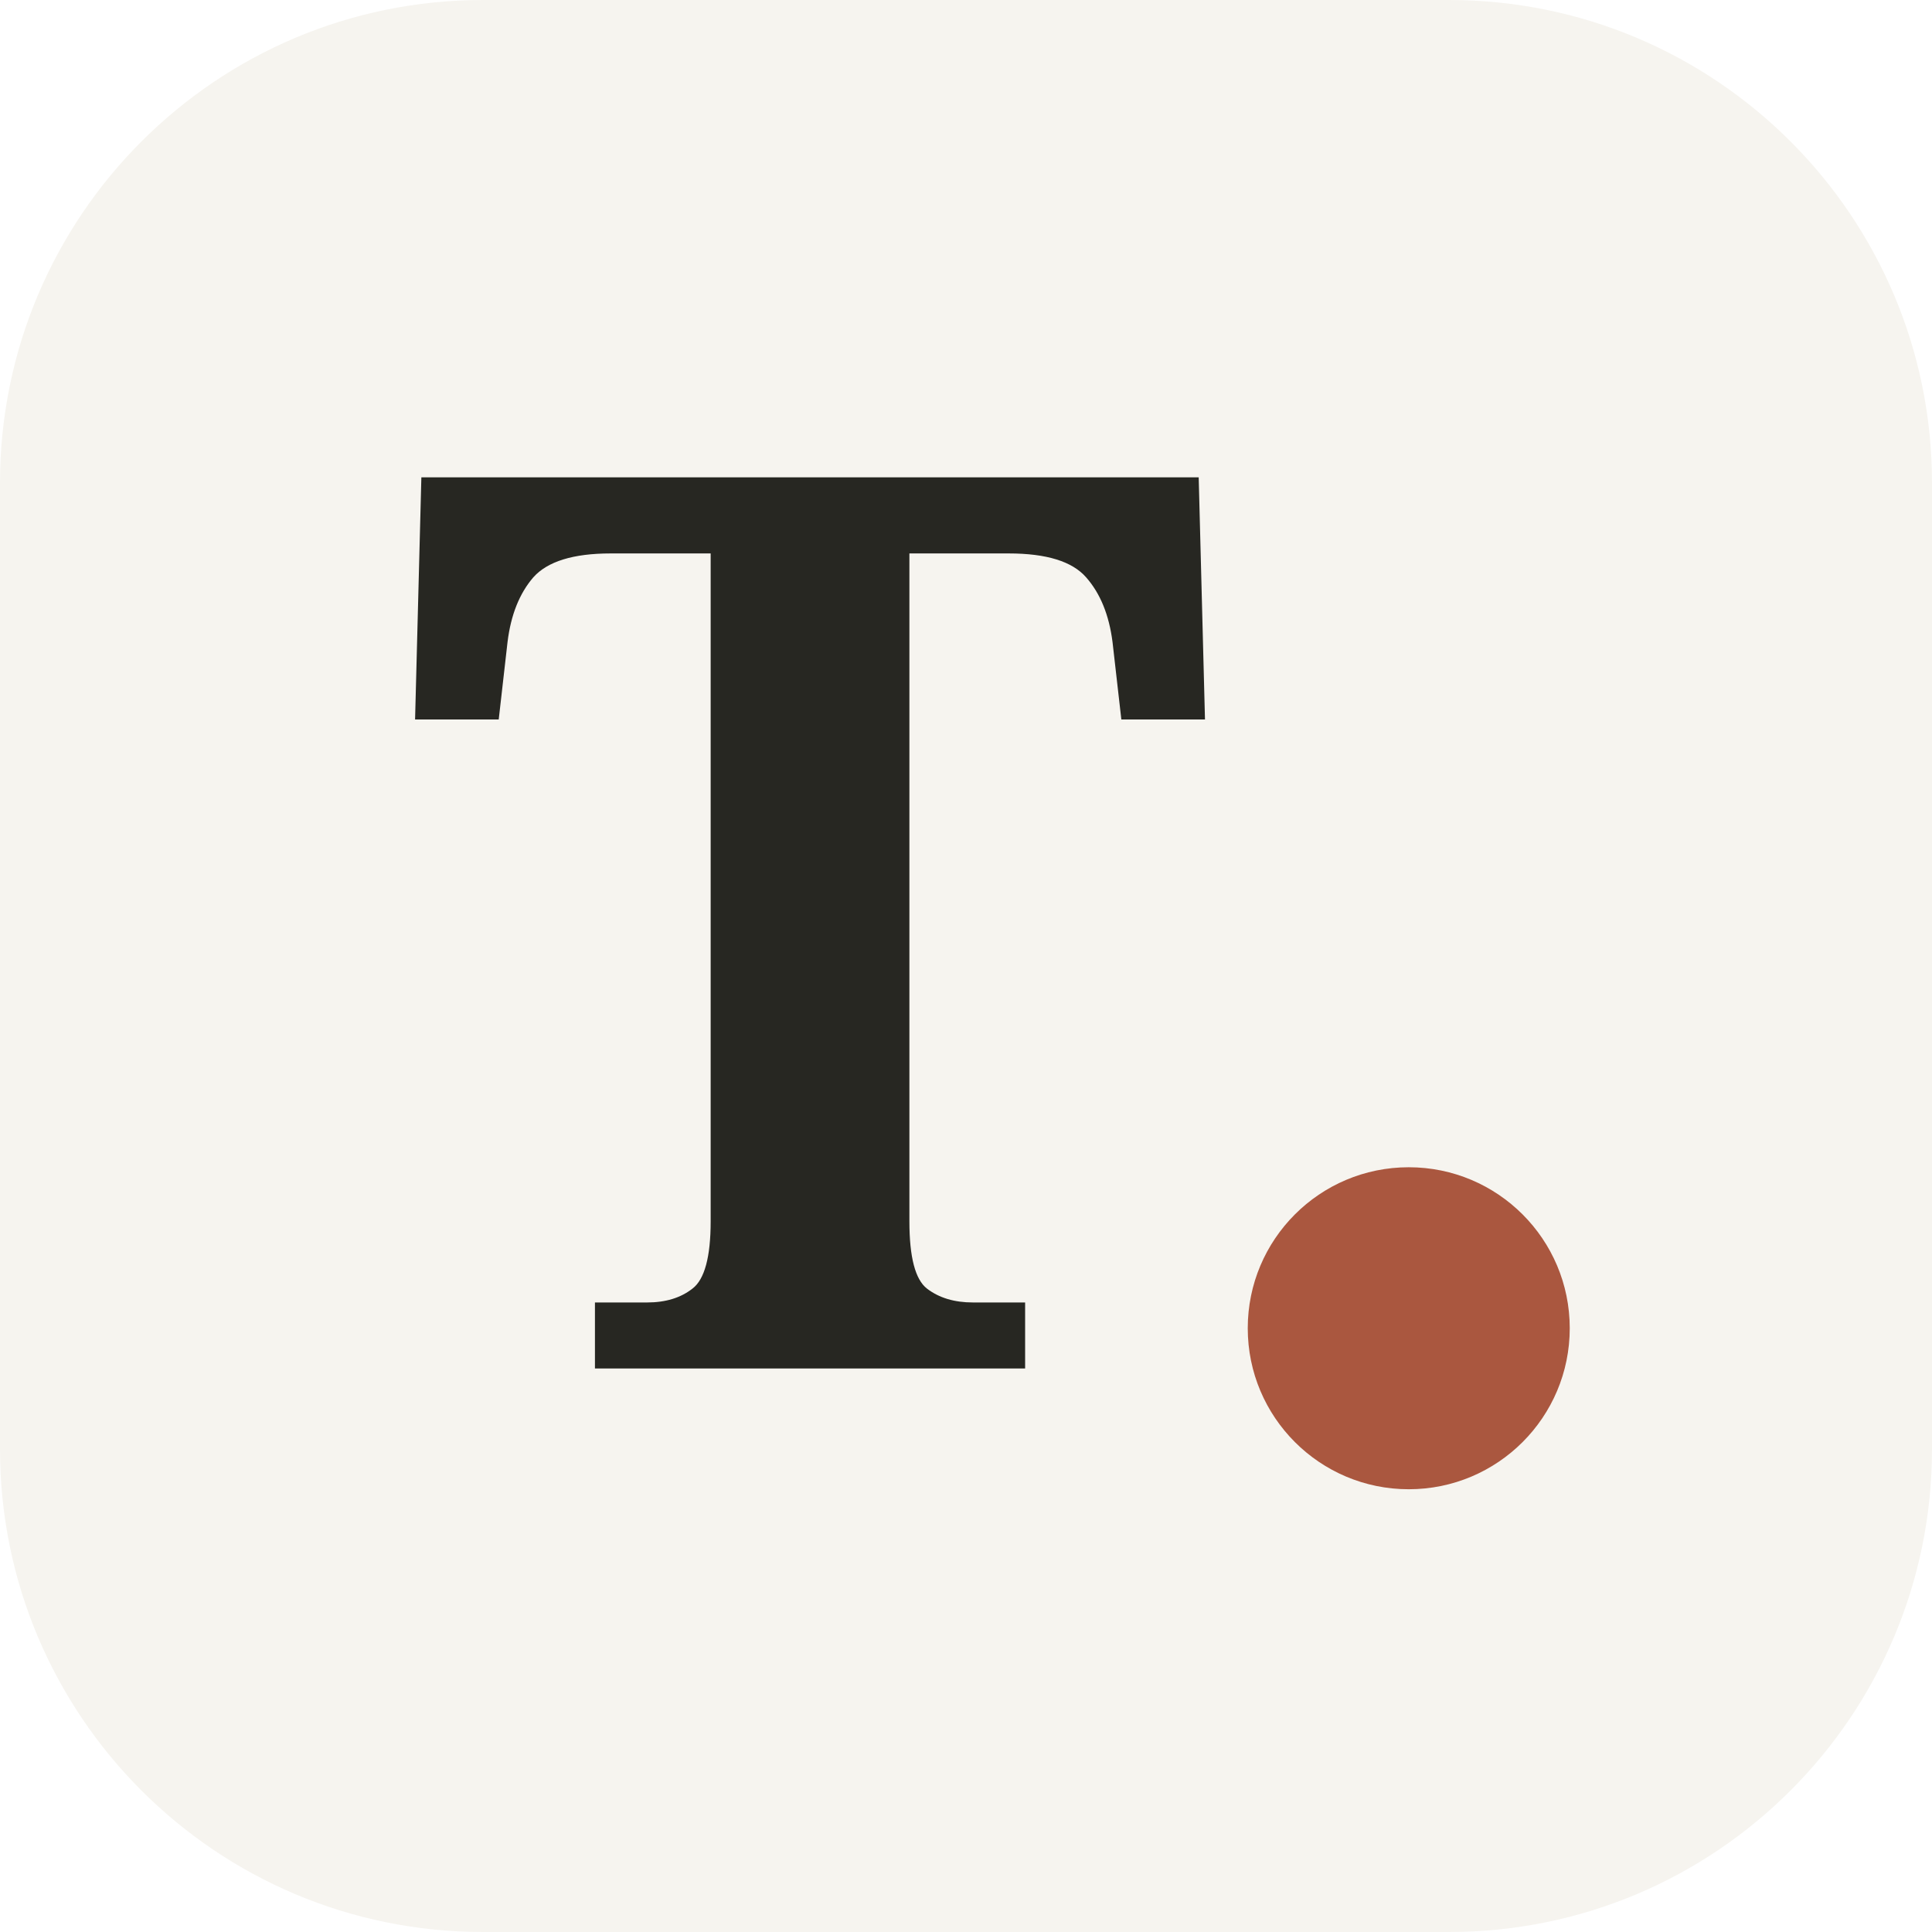
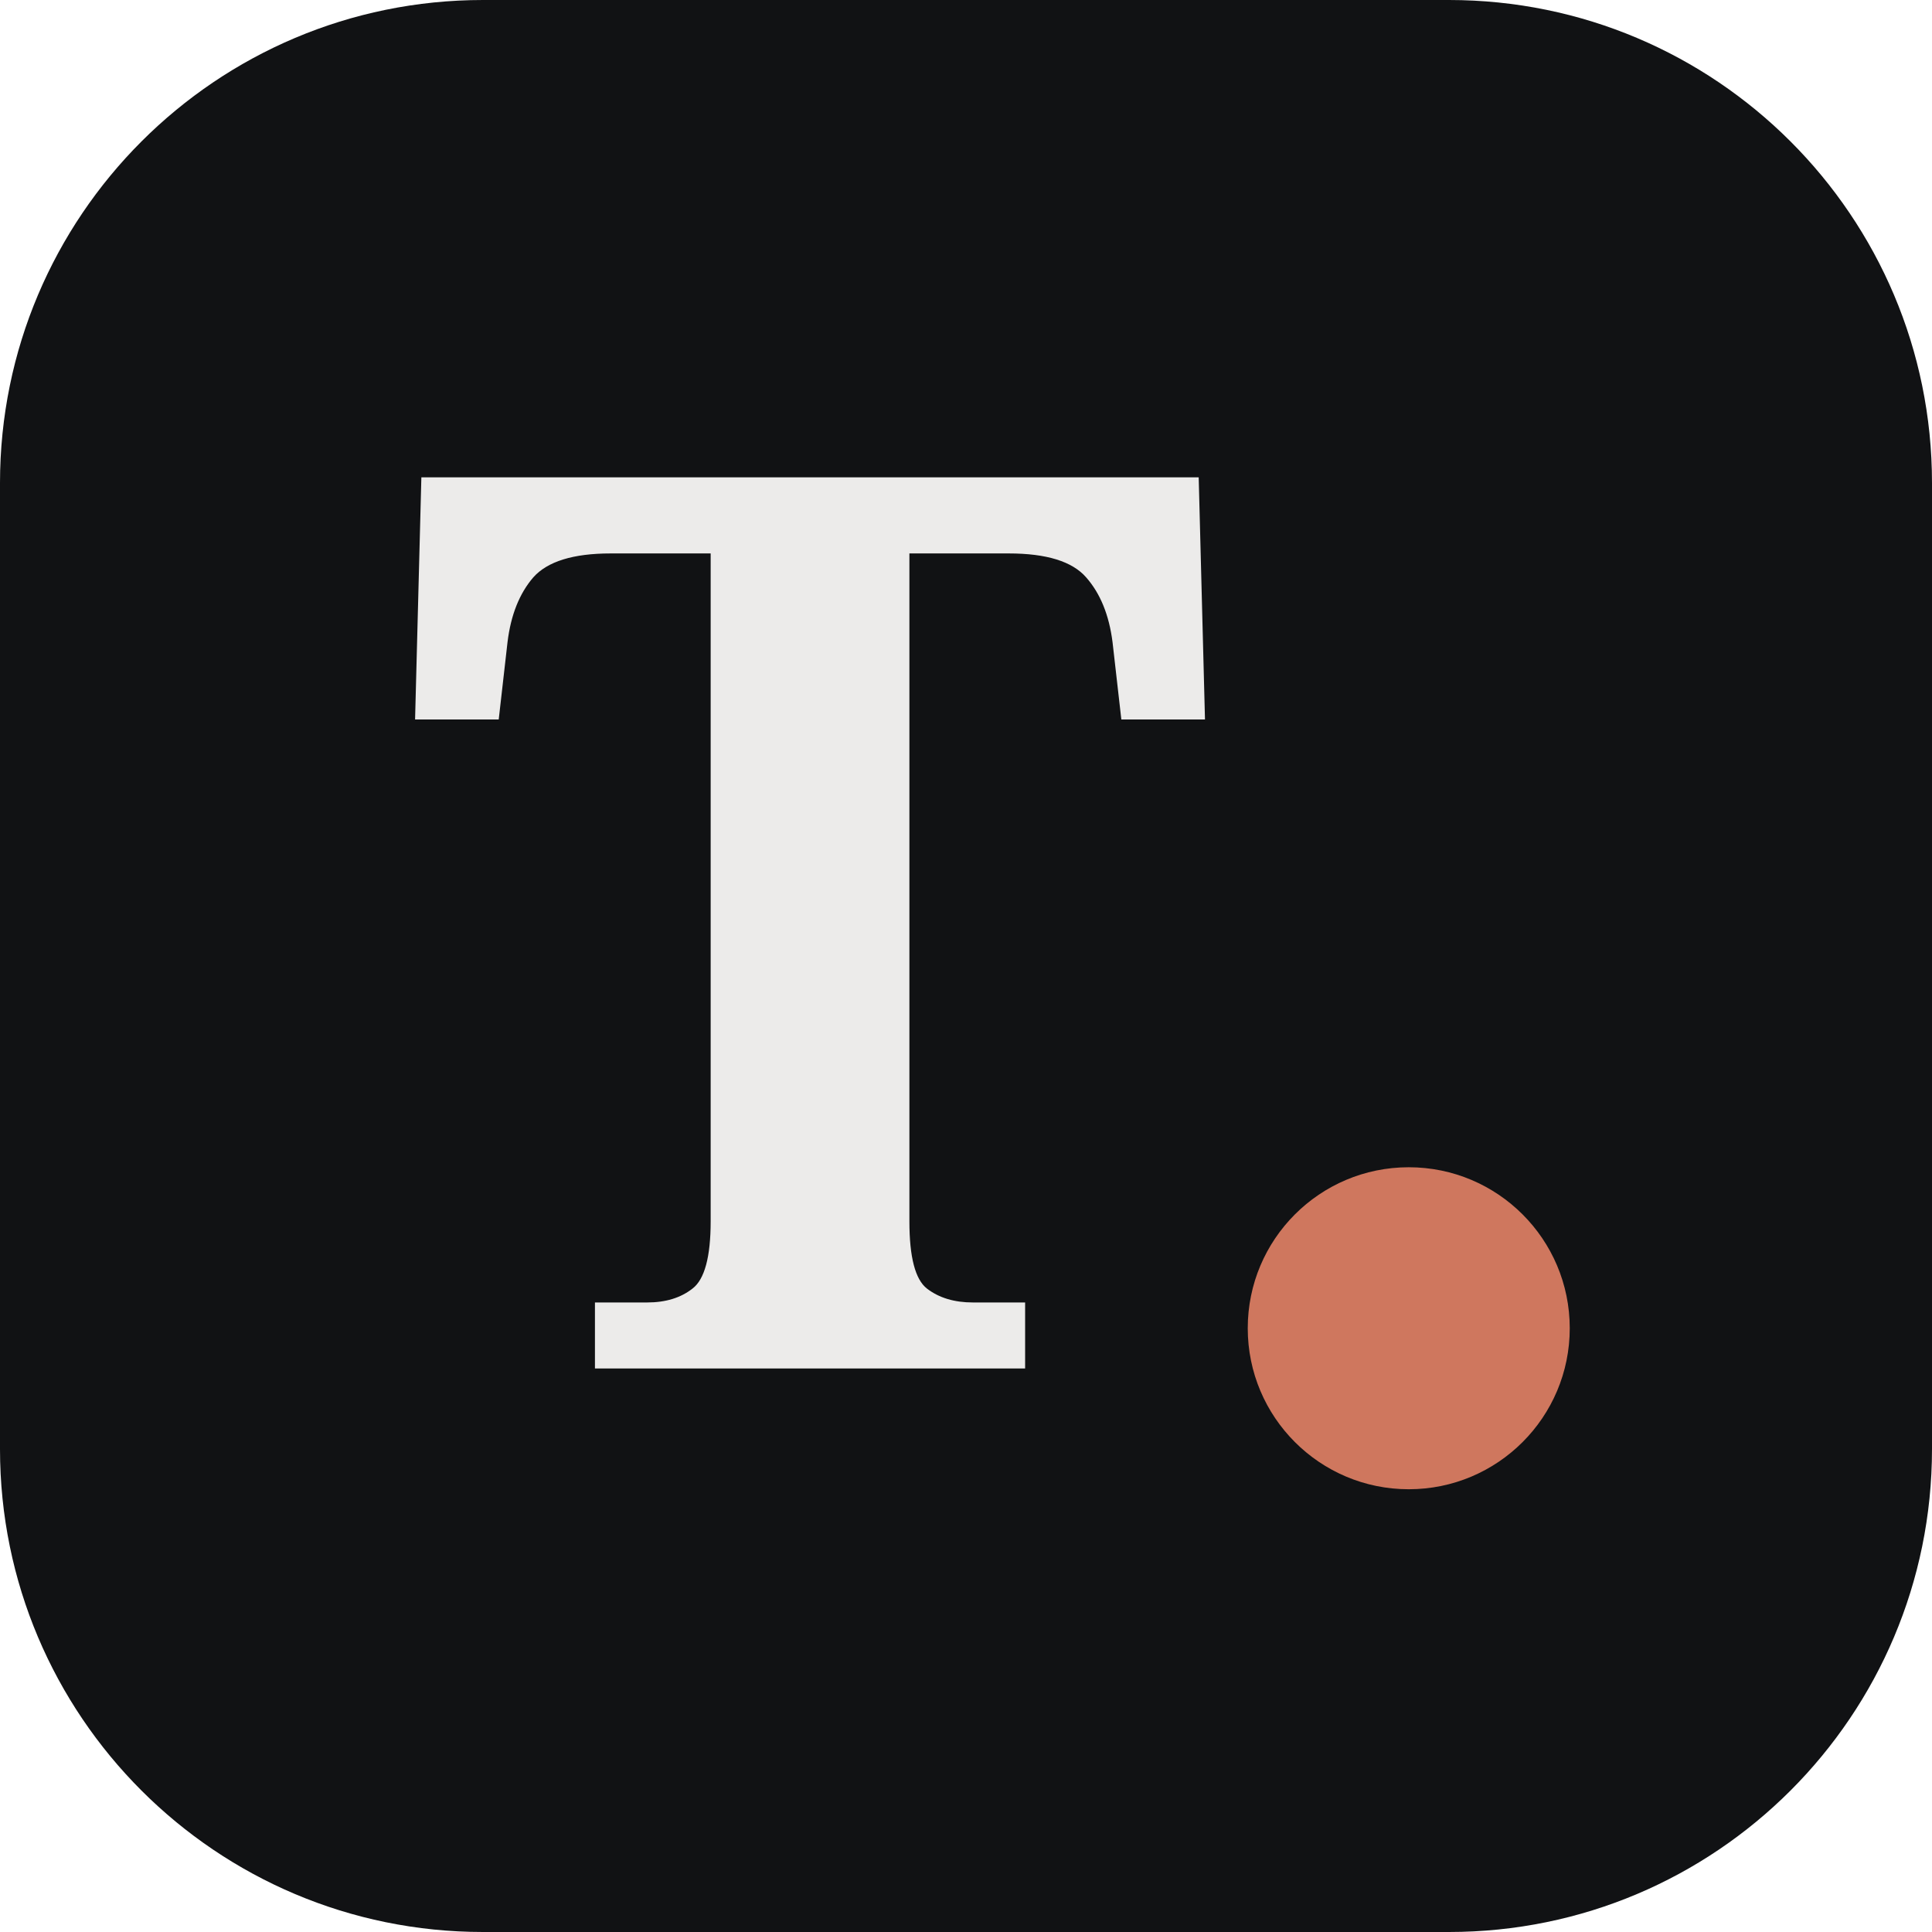
<svg xmlns="http://www.w3.org/2000/svg" viewBox="0 0 48 48">
-   <rect width="48" height="48" rx="12" fill="#f6f4ef" />
-   <text x="10" y="34" fill="#272722" font-family="Georgia,serif" font-size="31" font-weight="700">T</text>
-   <circle cx="35" cy="33" r="4" fill="#aa573f" />
+   <rect width="48" height="48" rx="12" fill="#111214" />
+   <text x="10" y="34" fill="#ecebea" font-family="Georgia,serif" font-size="31" font-weight="700">T</text>
+   <circle cx="35" cy="33" r="4" fill="#cf775e" />
</svg>
